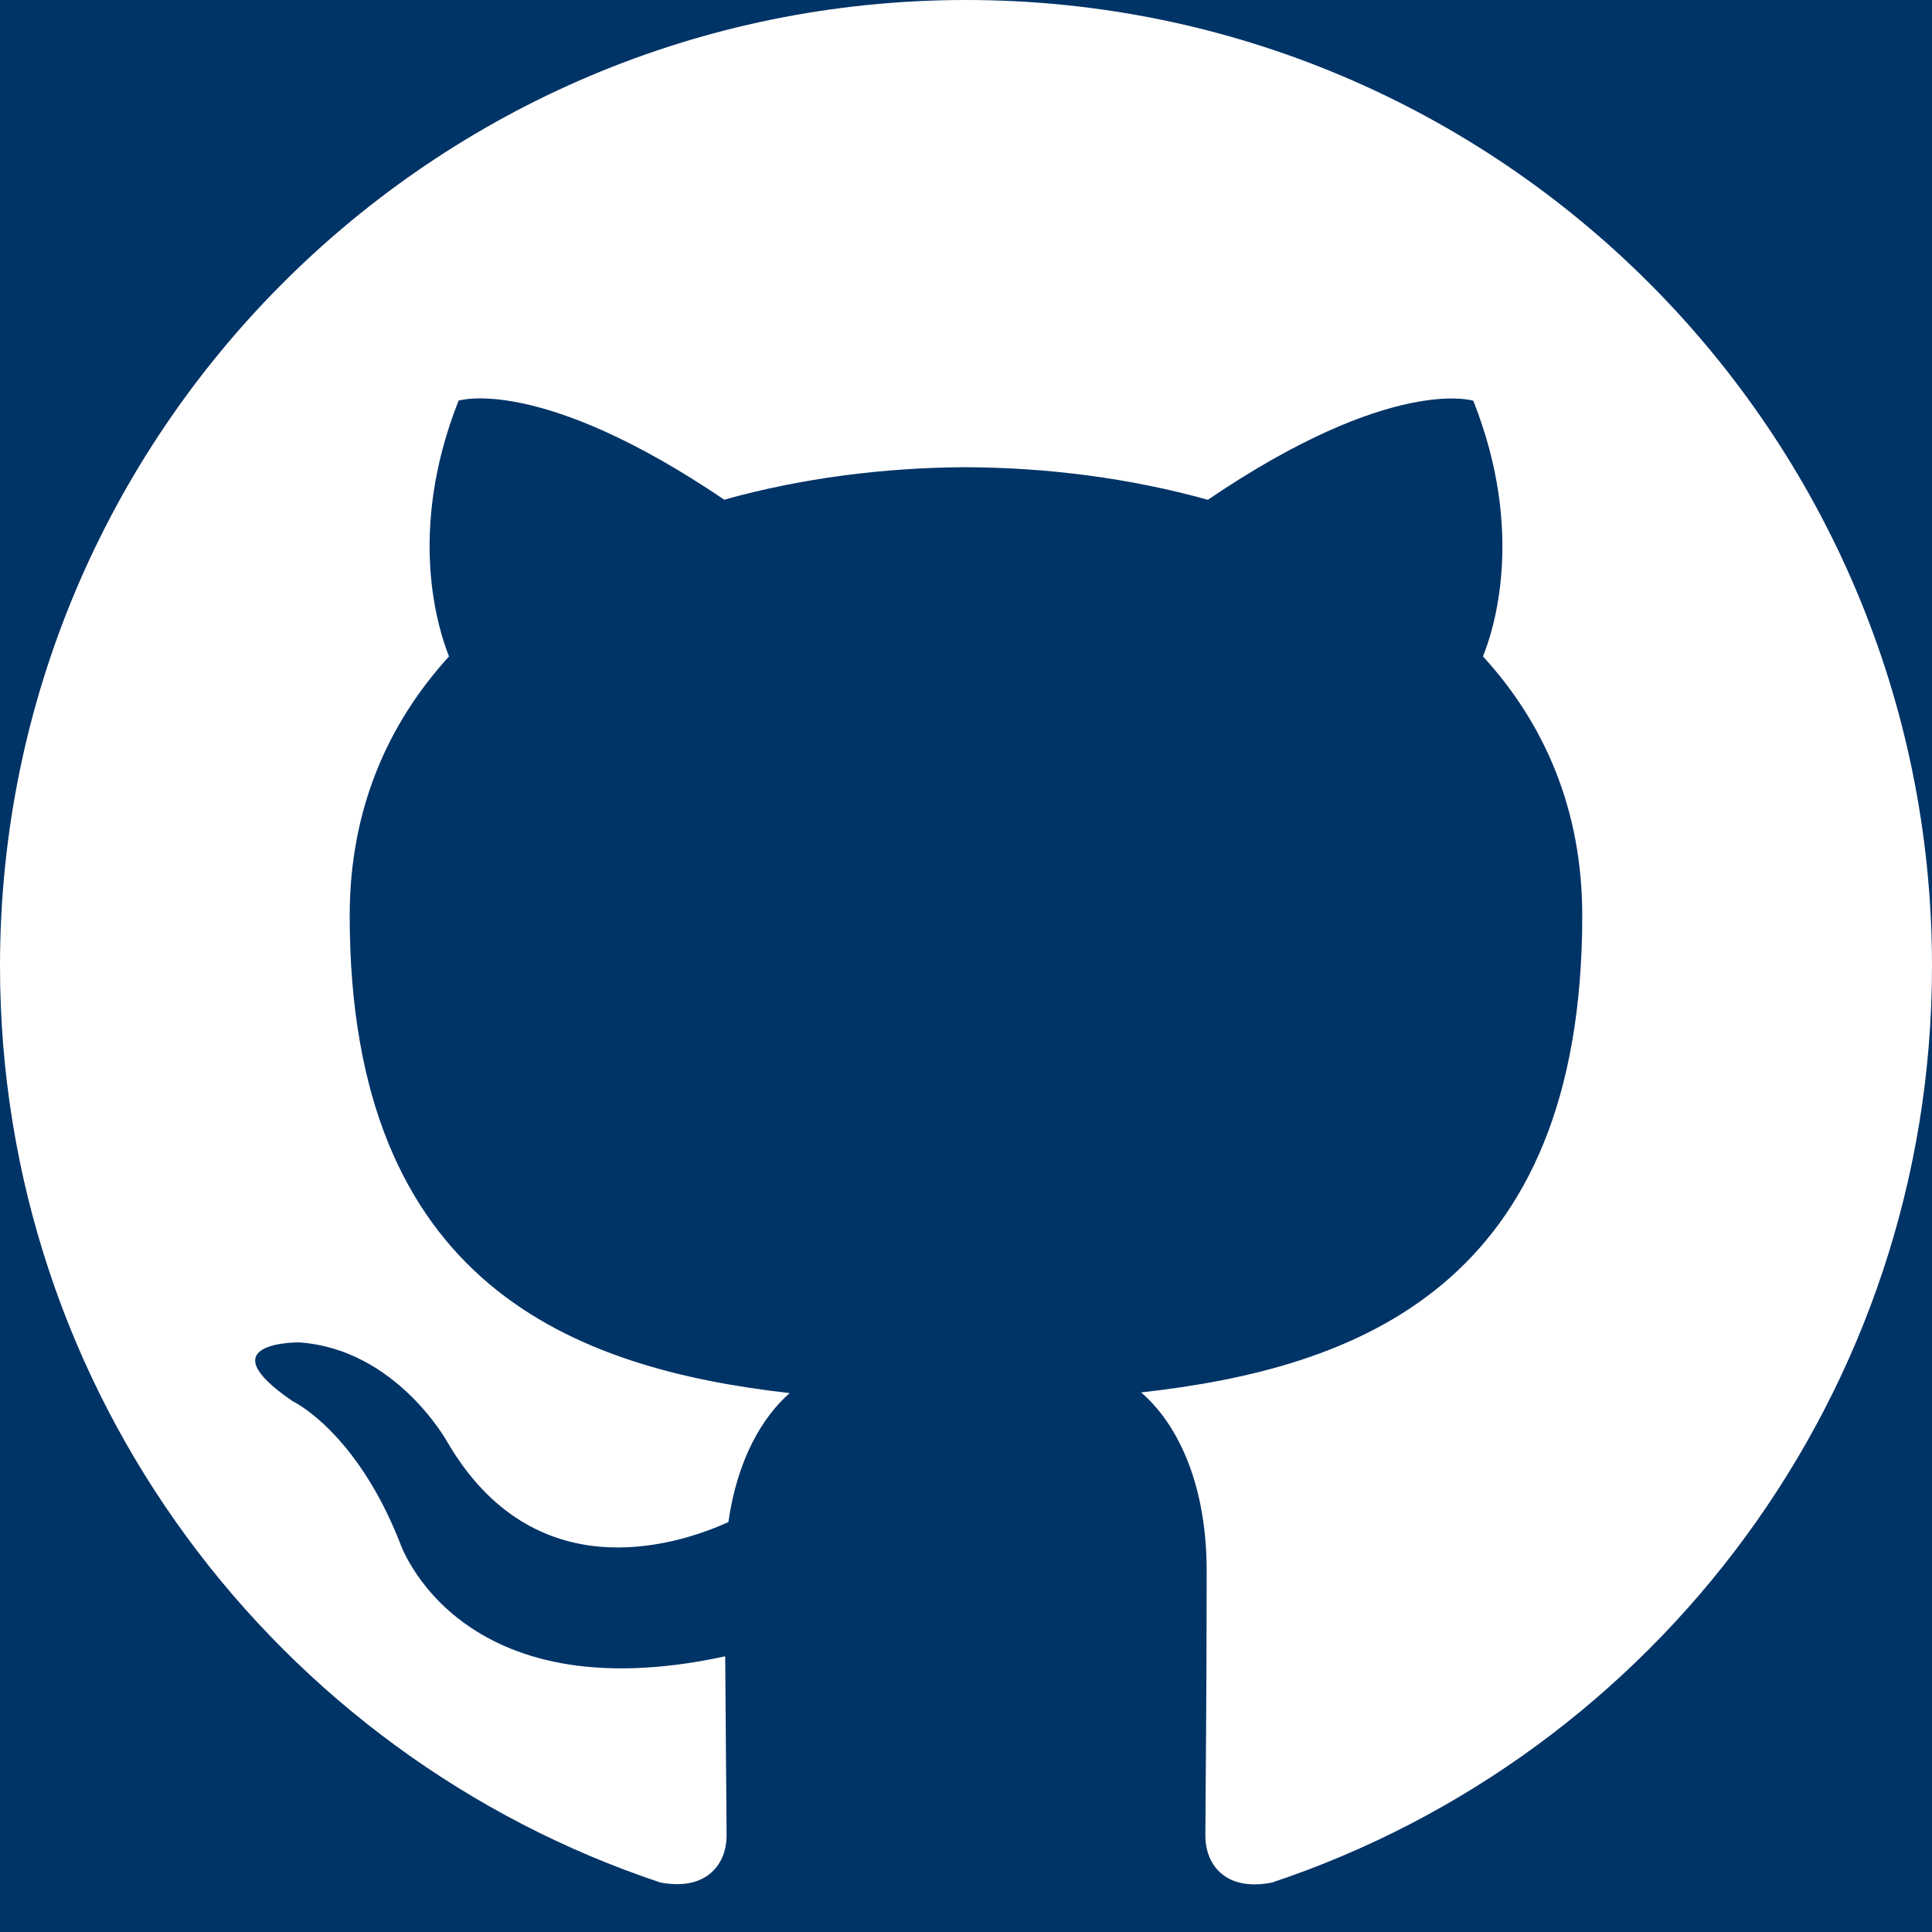
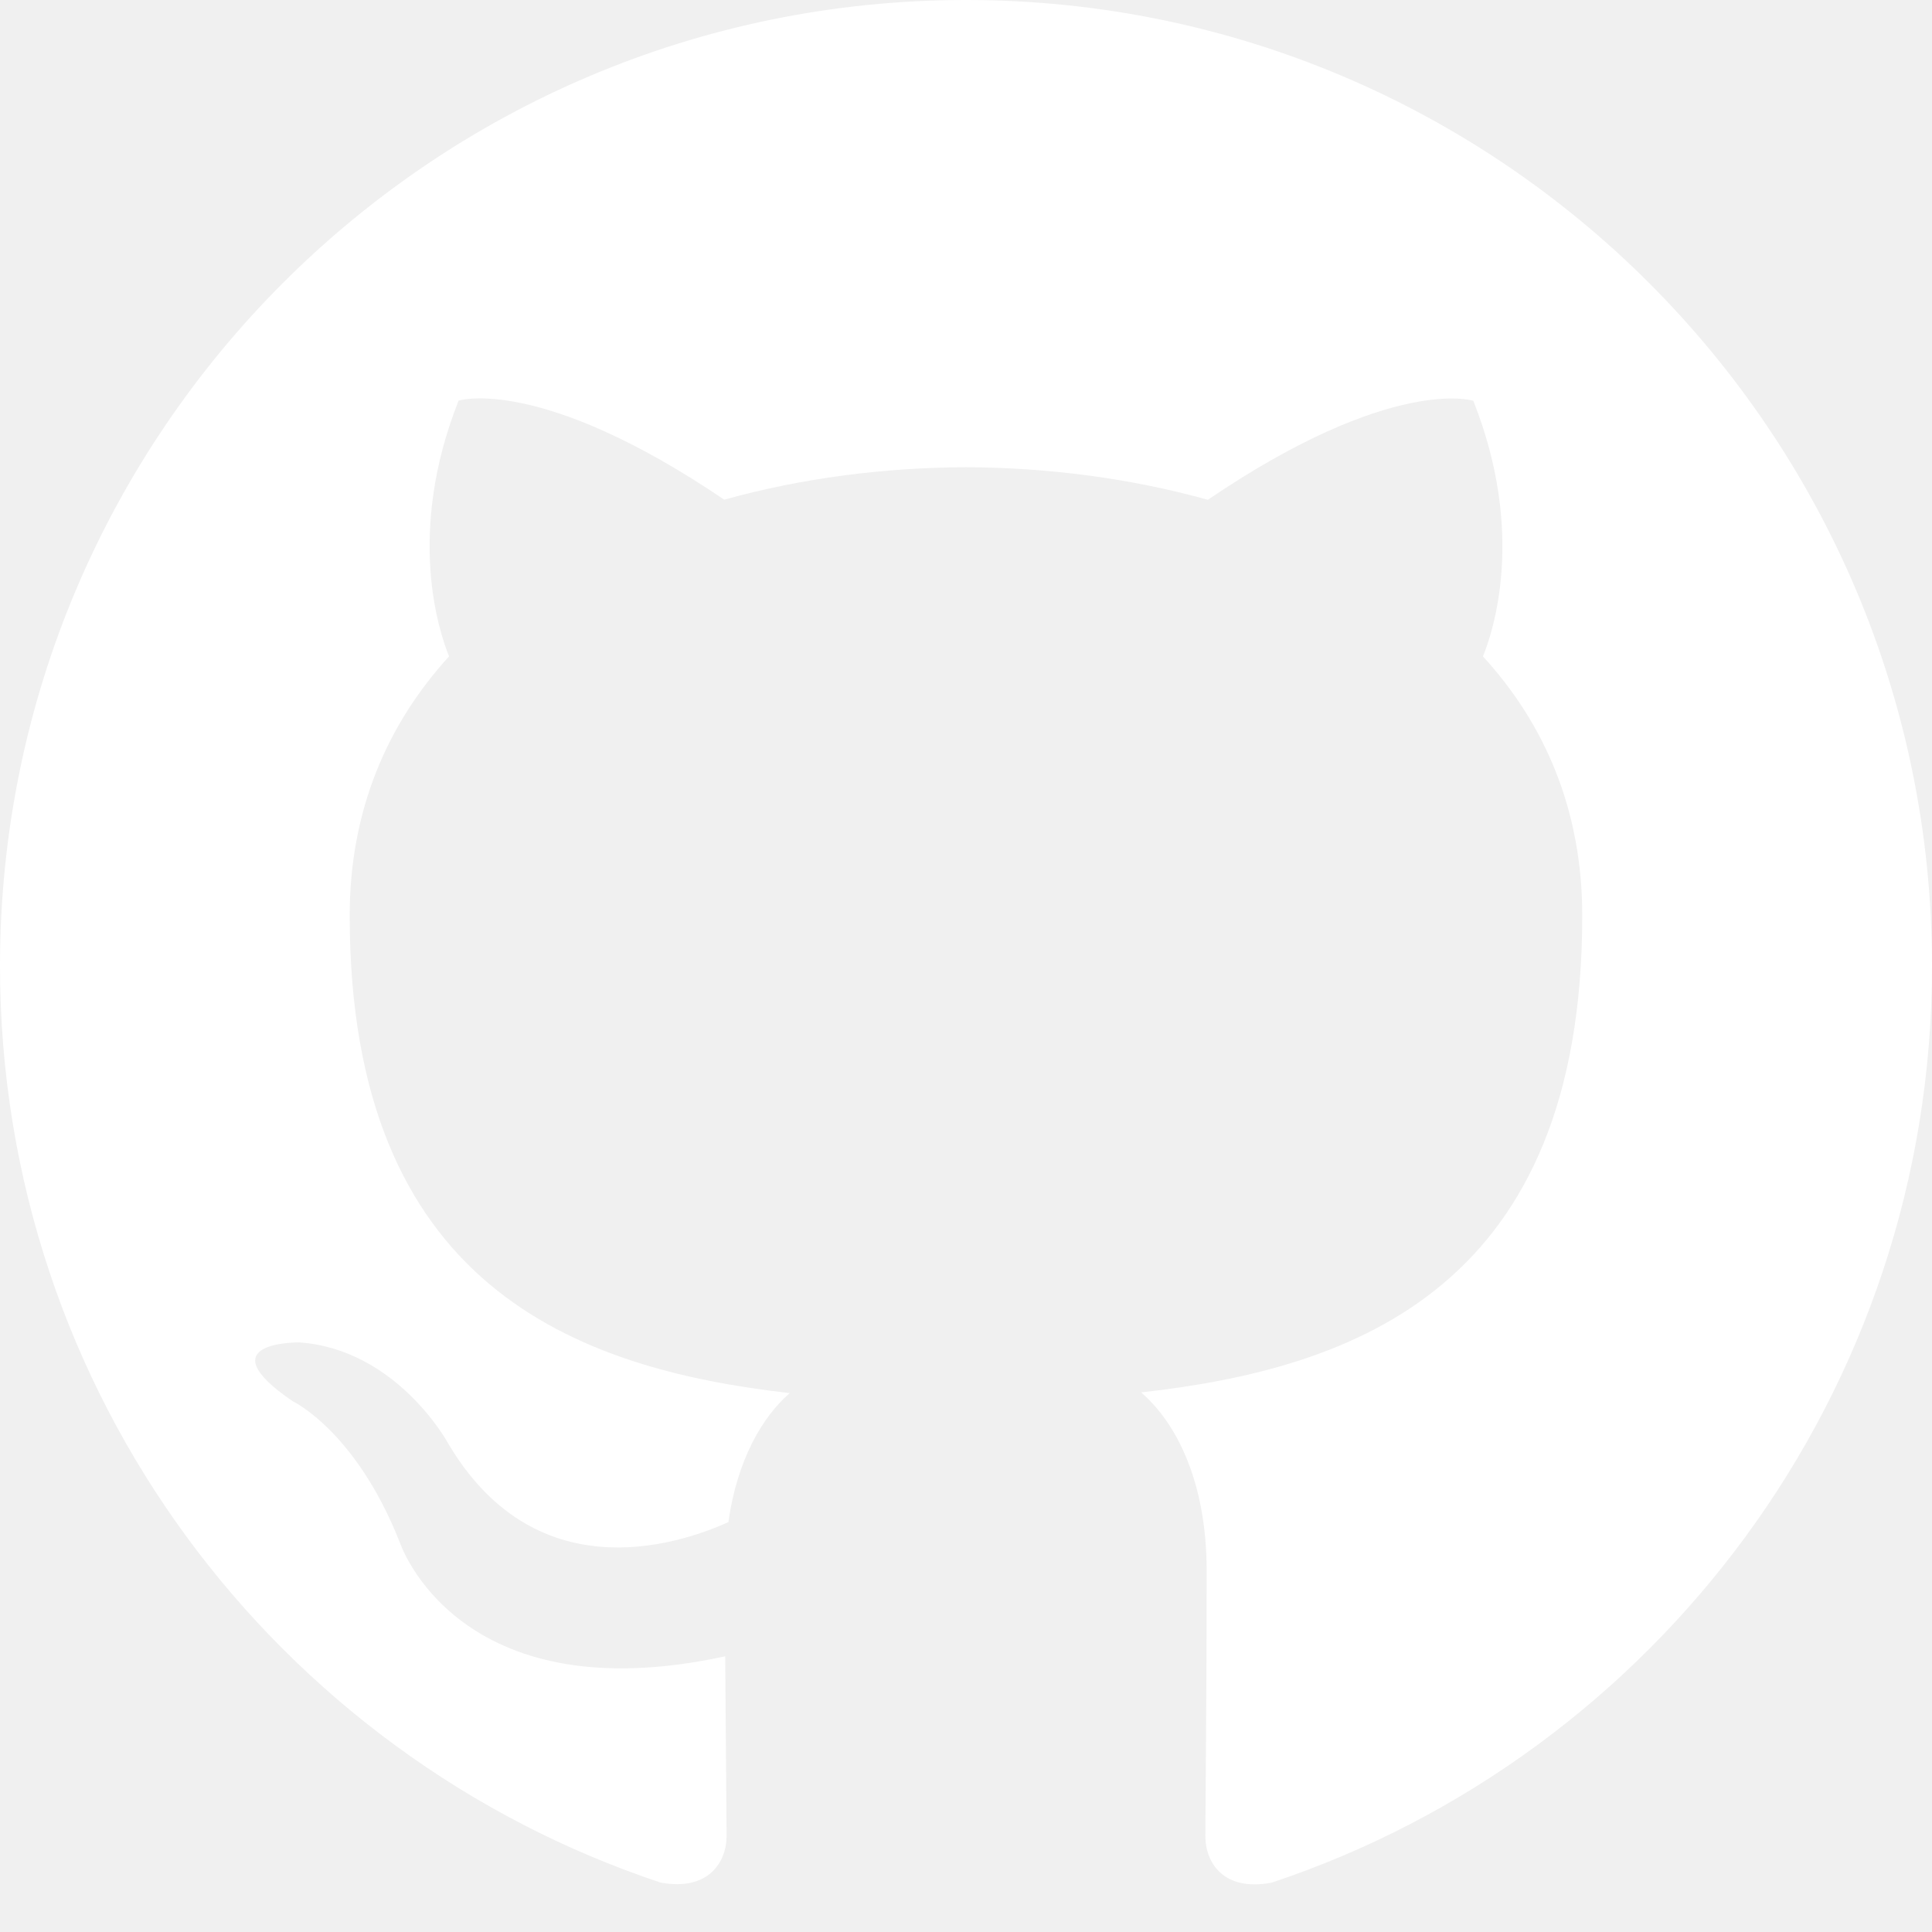
- <svg xmlns="http://www.w3.org/2000/svg" version="1.1" height="1024" width="1024" style="enable-background:new 0 0 373.5 378;" xml:space="preserve">
-   <rect height="1024" width="1024" fill="rgb(0,51,102)" />
+ <svg xmlns="http://www.w3.org/2000/svg" viewBox="0 0 1024 1024" preserveAspectRatio="xMidYMid meet">
  <path d="M512 0C229.25 0 0 229.25 0 512c0 226.25 146.688 418.125 350.156 485.812 25.594 4.688 34.938-11.125 34.938-24.625 0-12.188-0.469-52.562-0.719-95.312C242 908.812 211.906 817.5 211.906 817.5c-23.312-59.125-56.844-74.875-56.844-74.875-46.531-31.75 3.53-31.125 3.53-31.125 51.406 3.562 78.47 52.75 78.47 52.75 45.688 78.25 119.875 55.625 149 42.5 4.654-33 17.904-55.625 32.5-68.375C304.906 725.438 185.344 681.5 185.344 485.312c0-55.938 19.969-101.562 52.656-137.406-5.219-13-22.844-65.094 5.062-135.562 0 0 42.938-13.75 140.812 52.5 40.812-11.406 84.594-17.031 128.125-17.219 43.5 0.188 87.312 5.875 128.188 17.281 97.688-66.312 140.688-52.5 140.688-52.5 28 70.531 10.375 122.562 5.125 135.5 32.812 35.844 52.625 81.469 52.625 137.406 0 196.688-119.75 240-233.812 252.688 18.438 15.875 34.75 47 34.75 94.75 0 68.438-0.688 123.625-0.688 140.5 0 13.625 9.312 29.562 35.25 24.562C877.438 930 1024 738.125 1024 512 1024 229.25 794.75 0 512 0z" fill="white" />
</svg>
